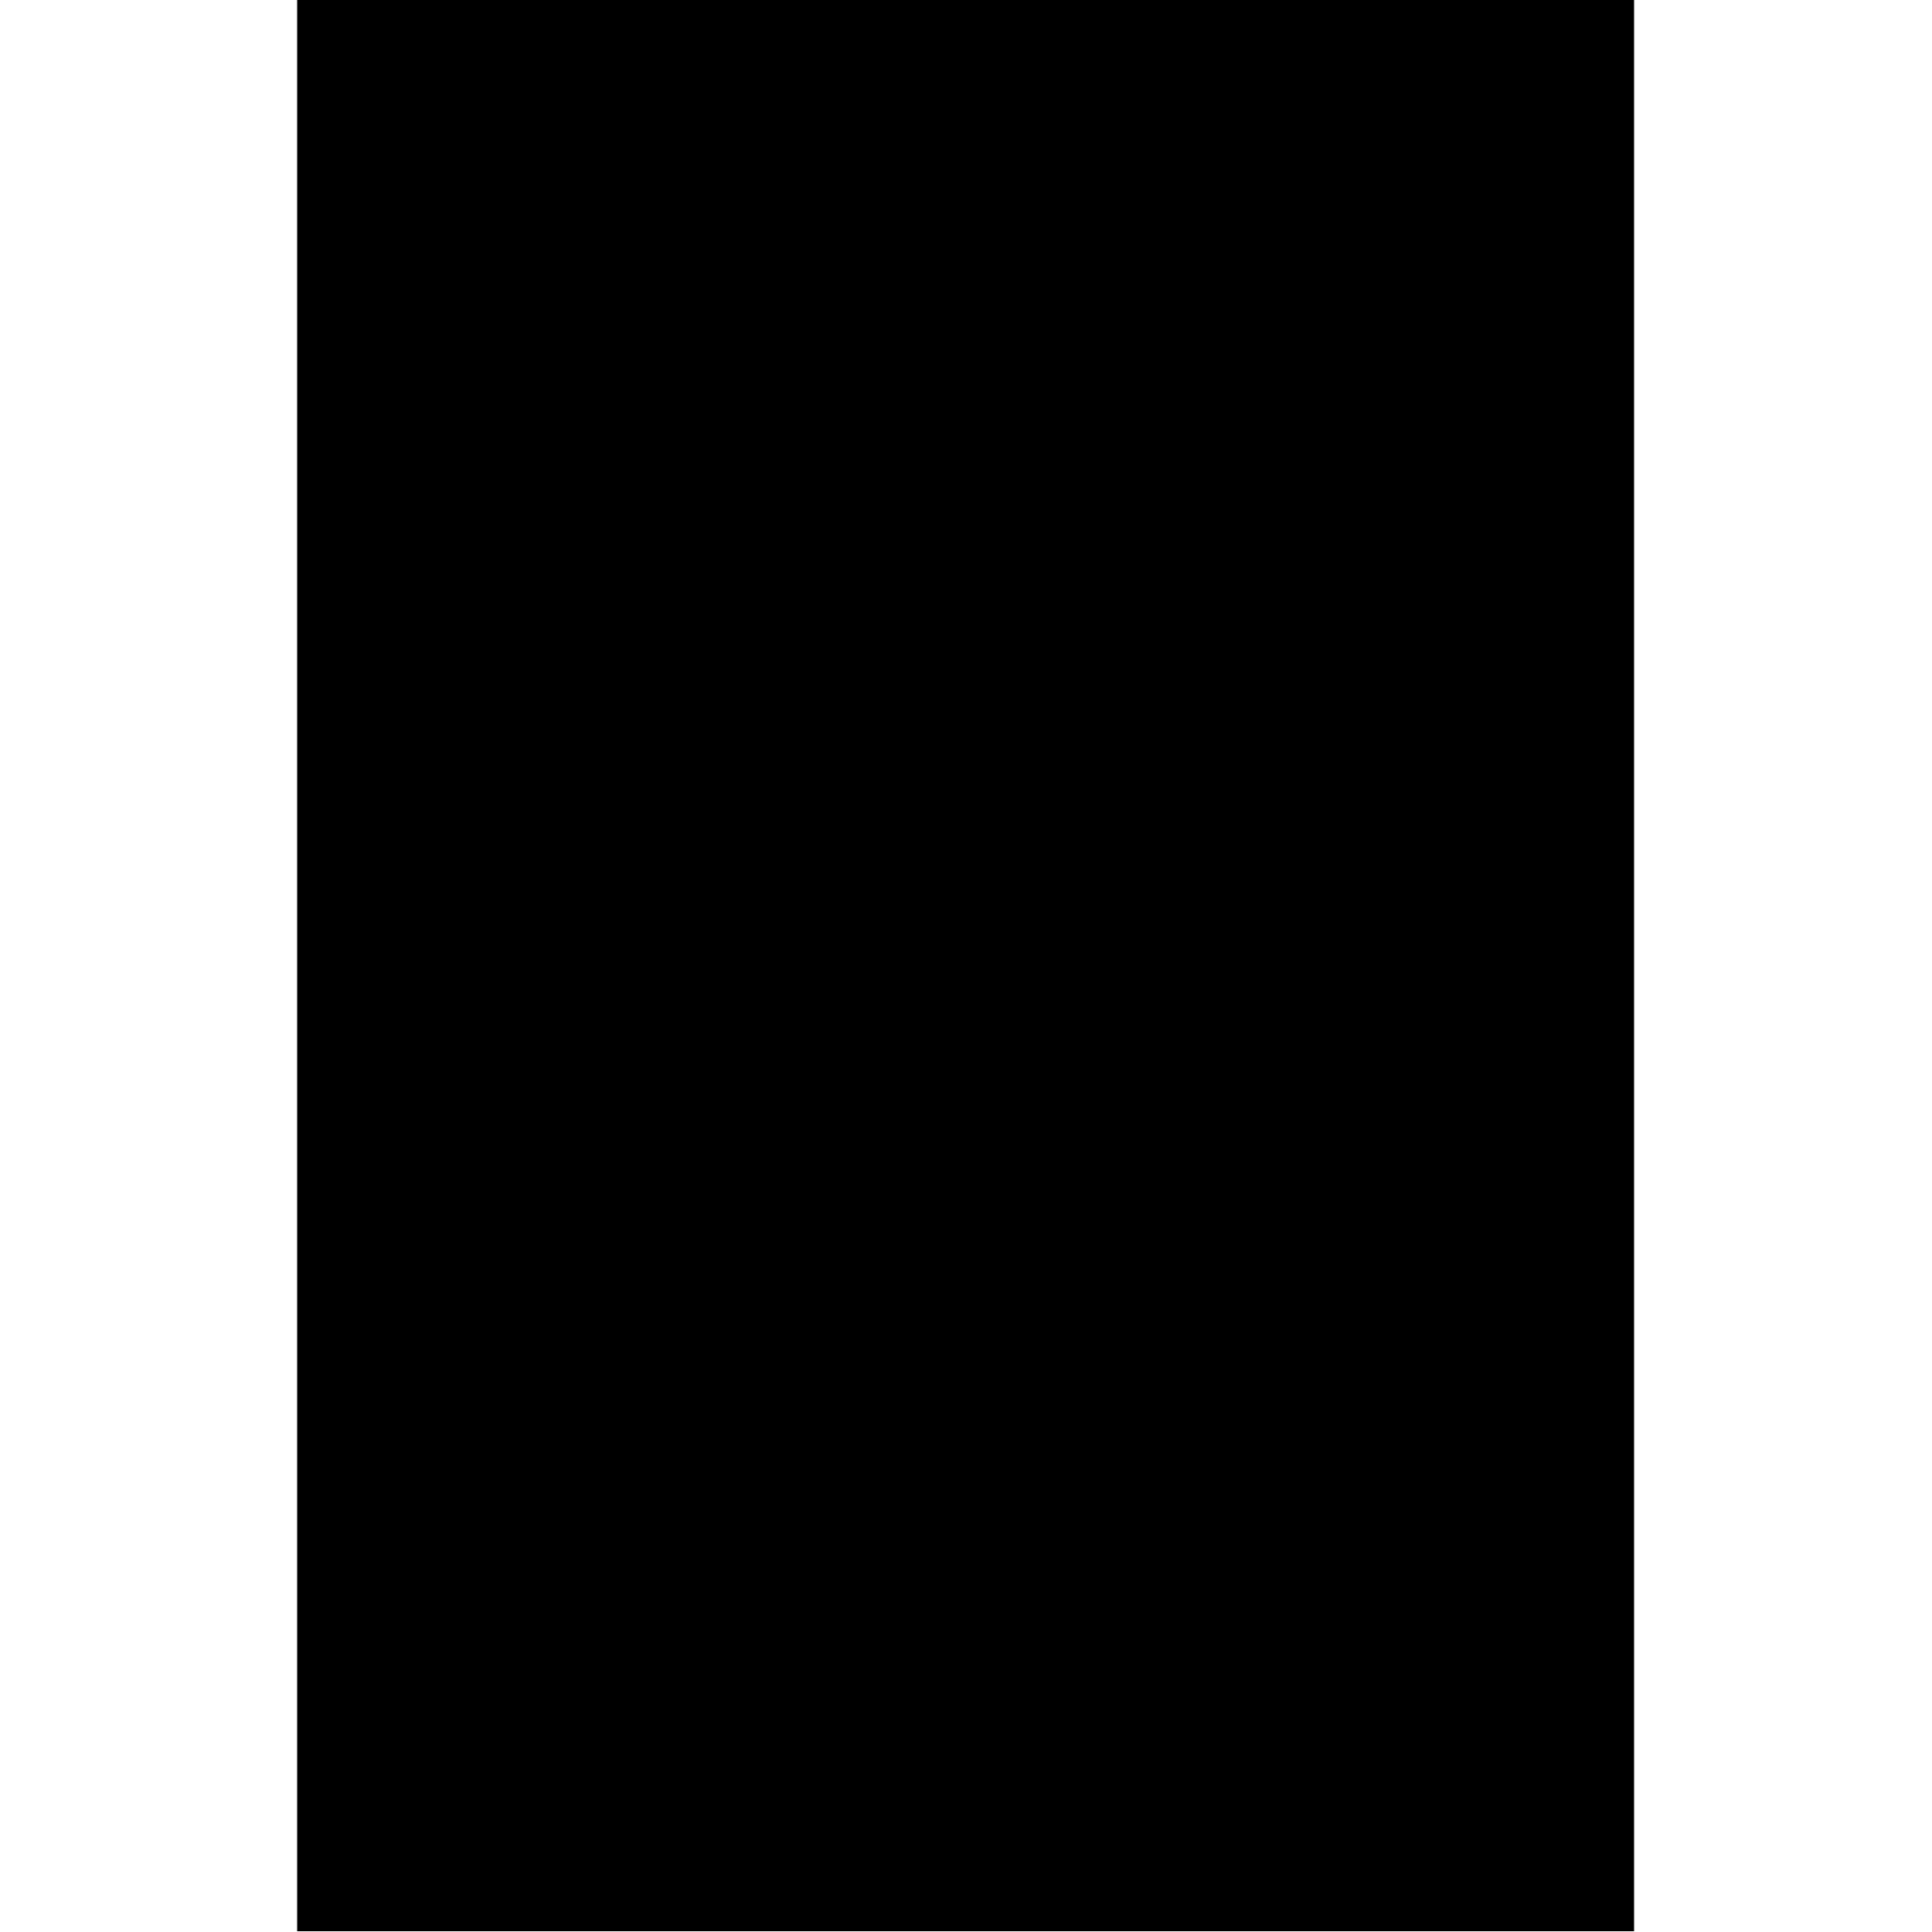
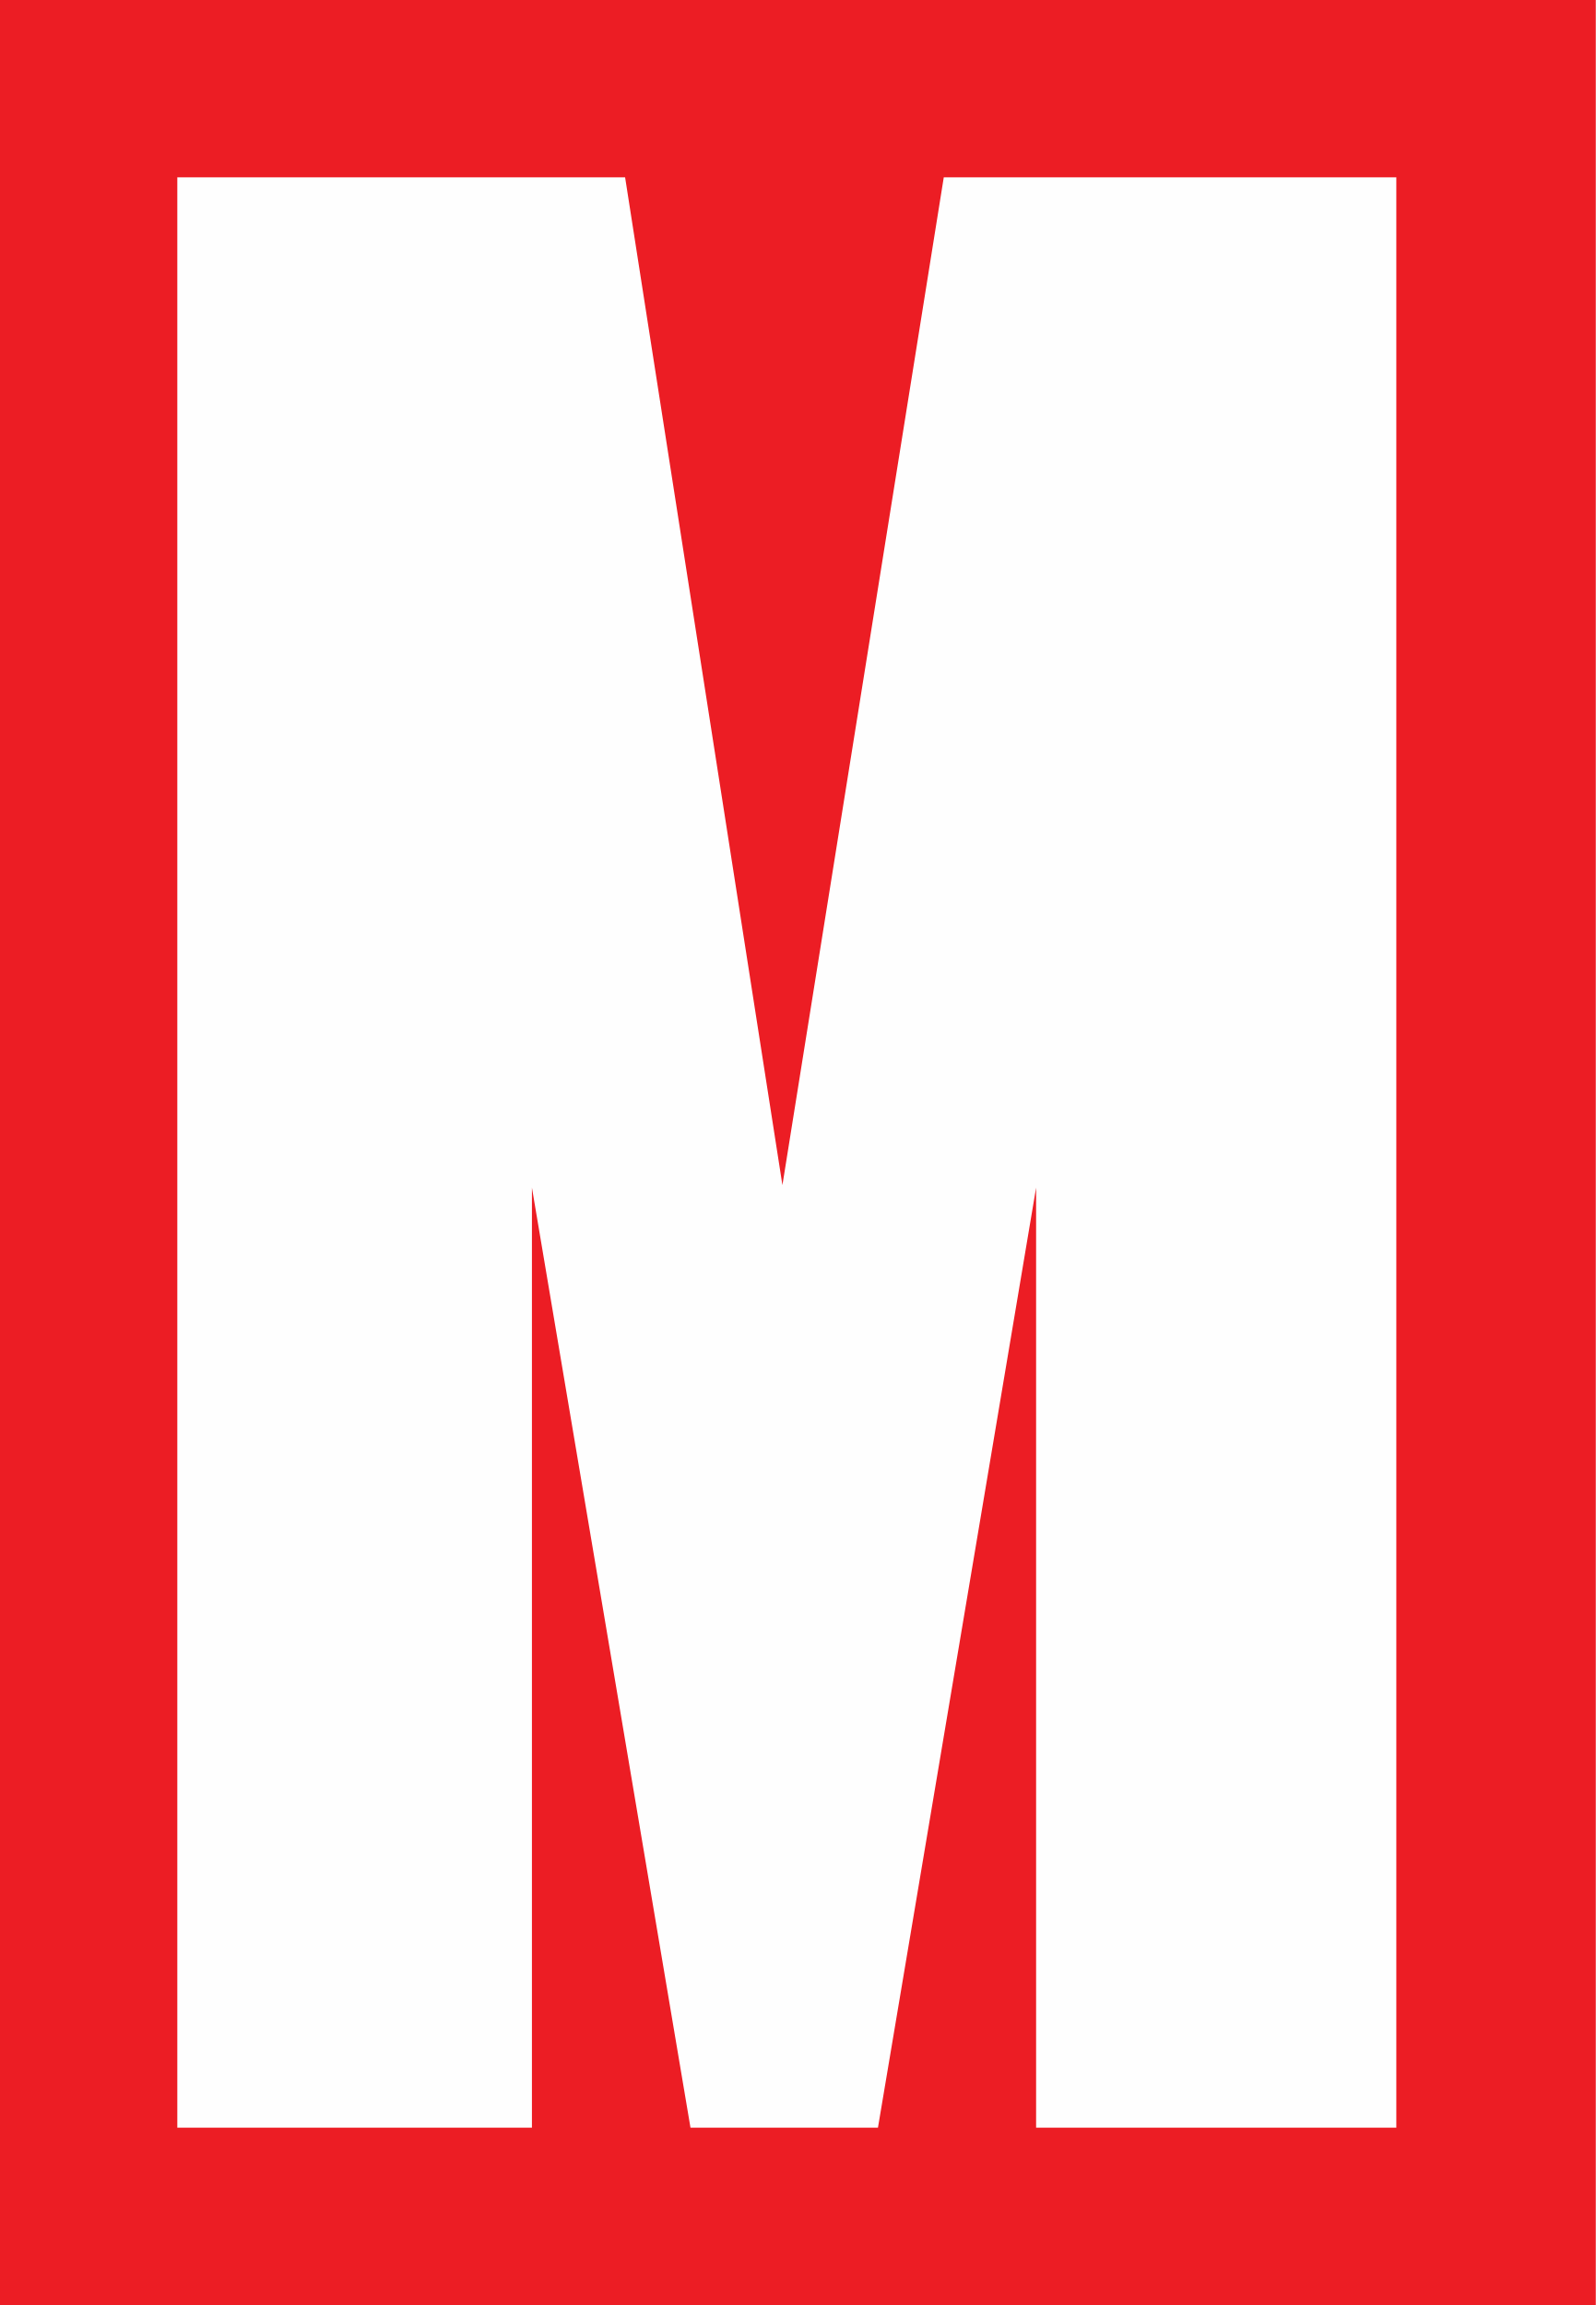
- <svg xmlns="http://www.w3.org/2000/svg" version="1.0" width="832pt" height="832pt" viewBox="0 0 832 832" preserveAspectRatio="xMidYMid meet">
-   <g transform="translate(0,832) scale(0.1,-0.1)" fill="#000000" stroke="none">
-     <path d="M1280 4160 l0 -4160 2880 0 2880 0 0 4160 0 4160 -2880 0 -2880 0 0 -4160z" />
-   </g>
+ <svg xmlns="http://www.w3.org/2000/svg" height="52" viewBox="0 0 36 52">
+   <rect fill="#EC1D24" width="100%" height="100%" />
+   <path fill="#FEFEFE" d="M31.5 48V4H21.291l-3.64 22.735L14.102 4H4v44h8V26.792L15.577 48h4.229l3.568-21.208V48z" />
</svg>
